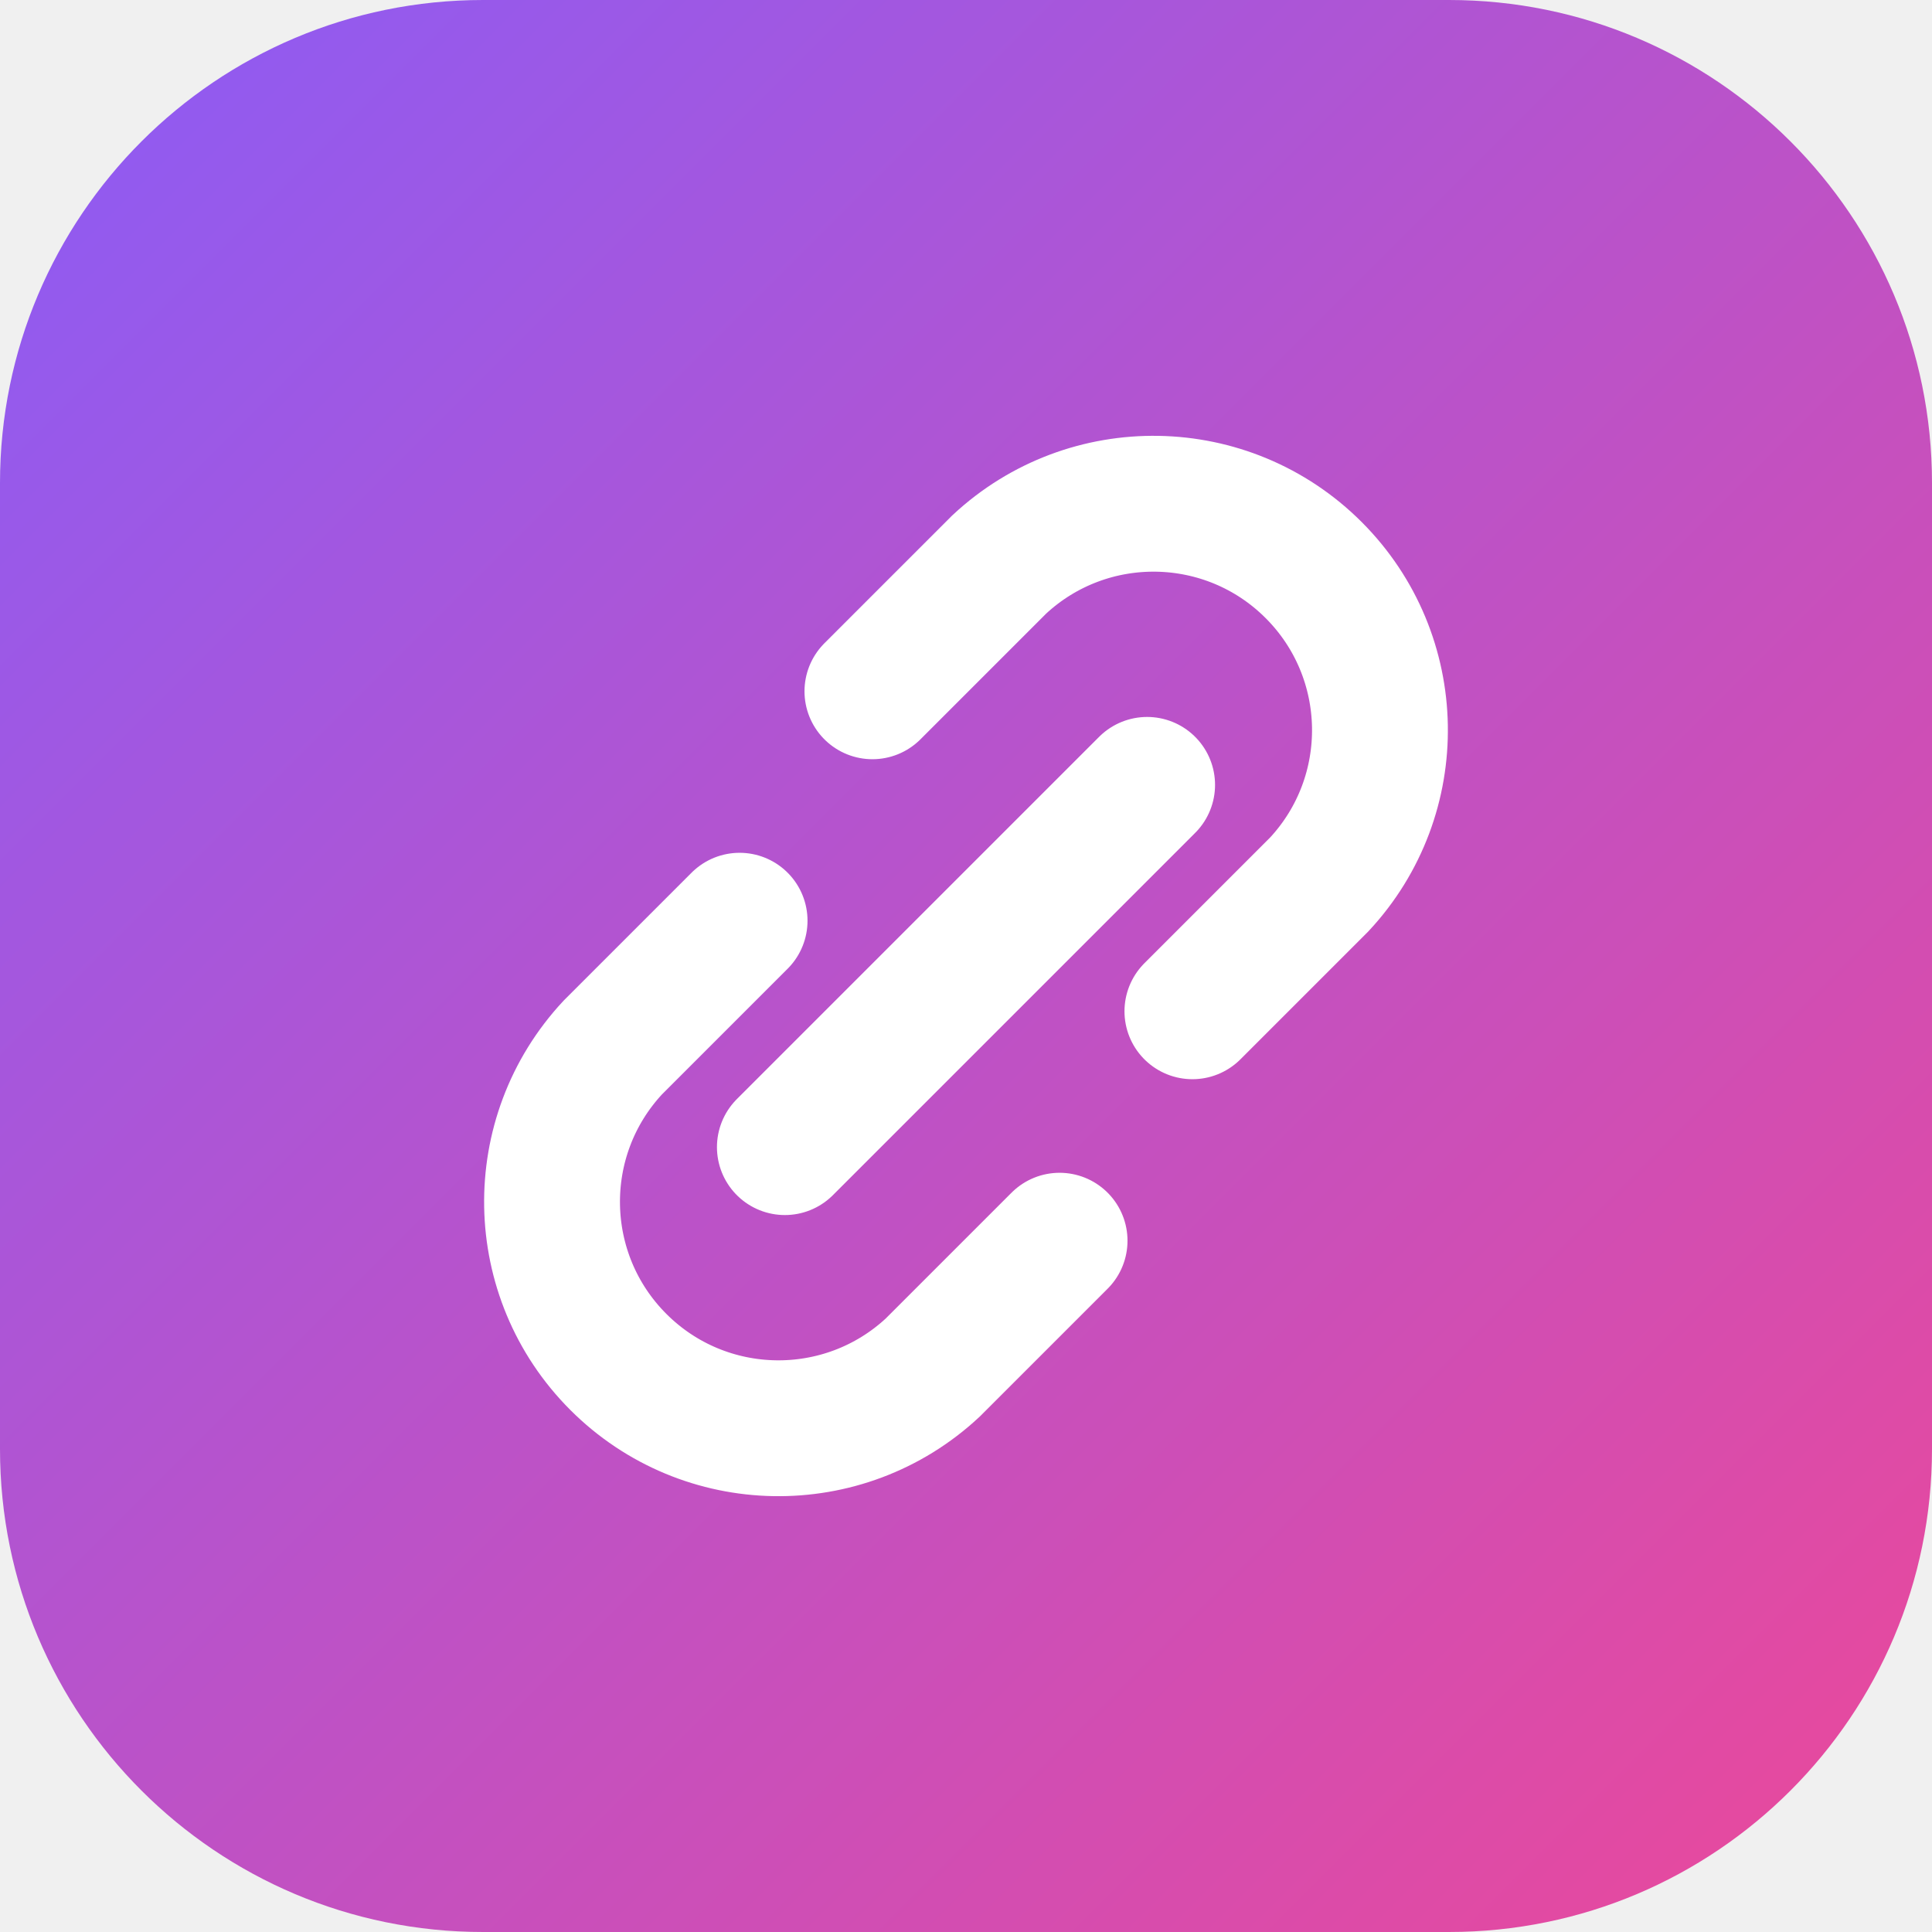
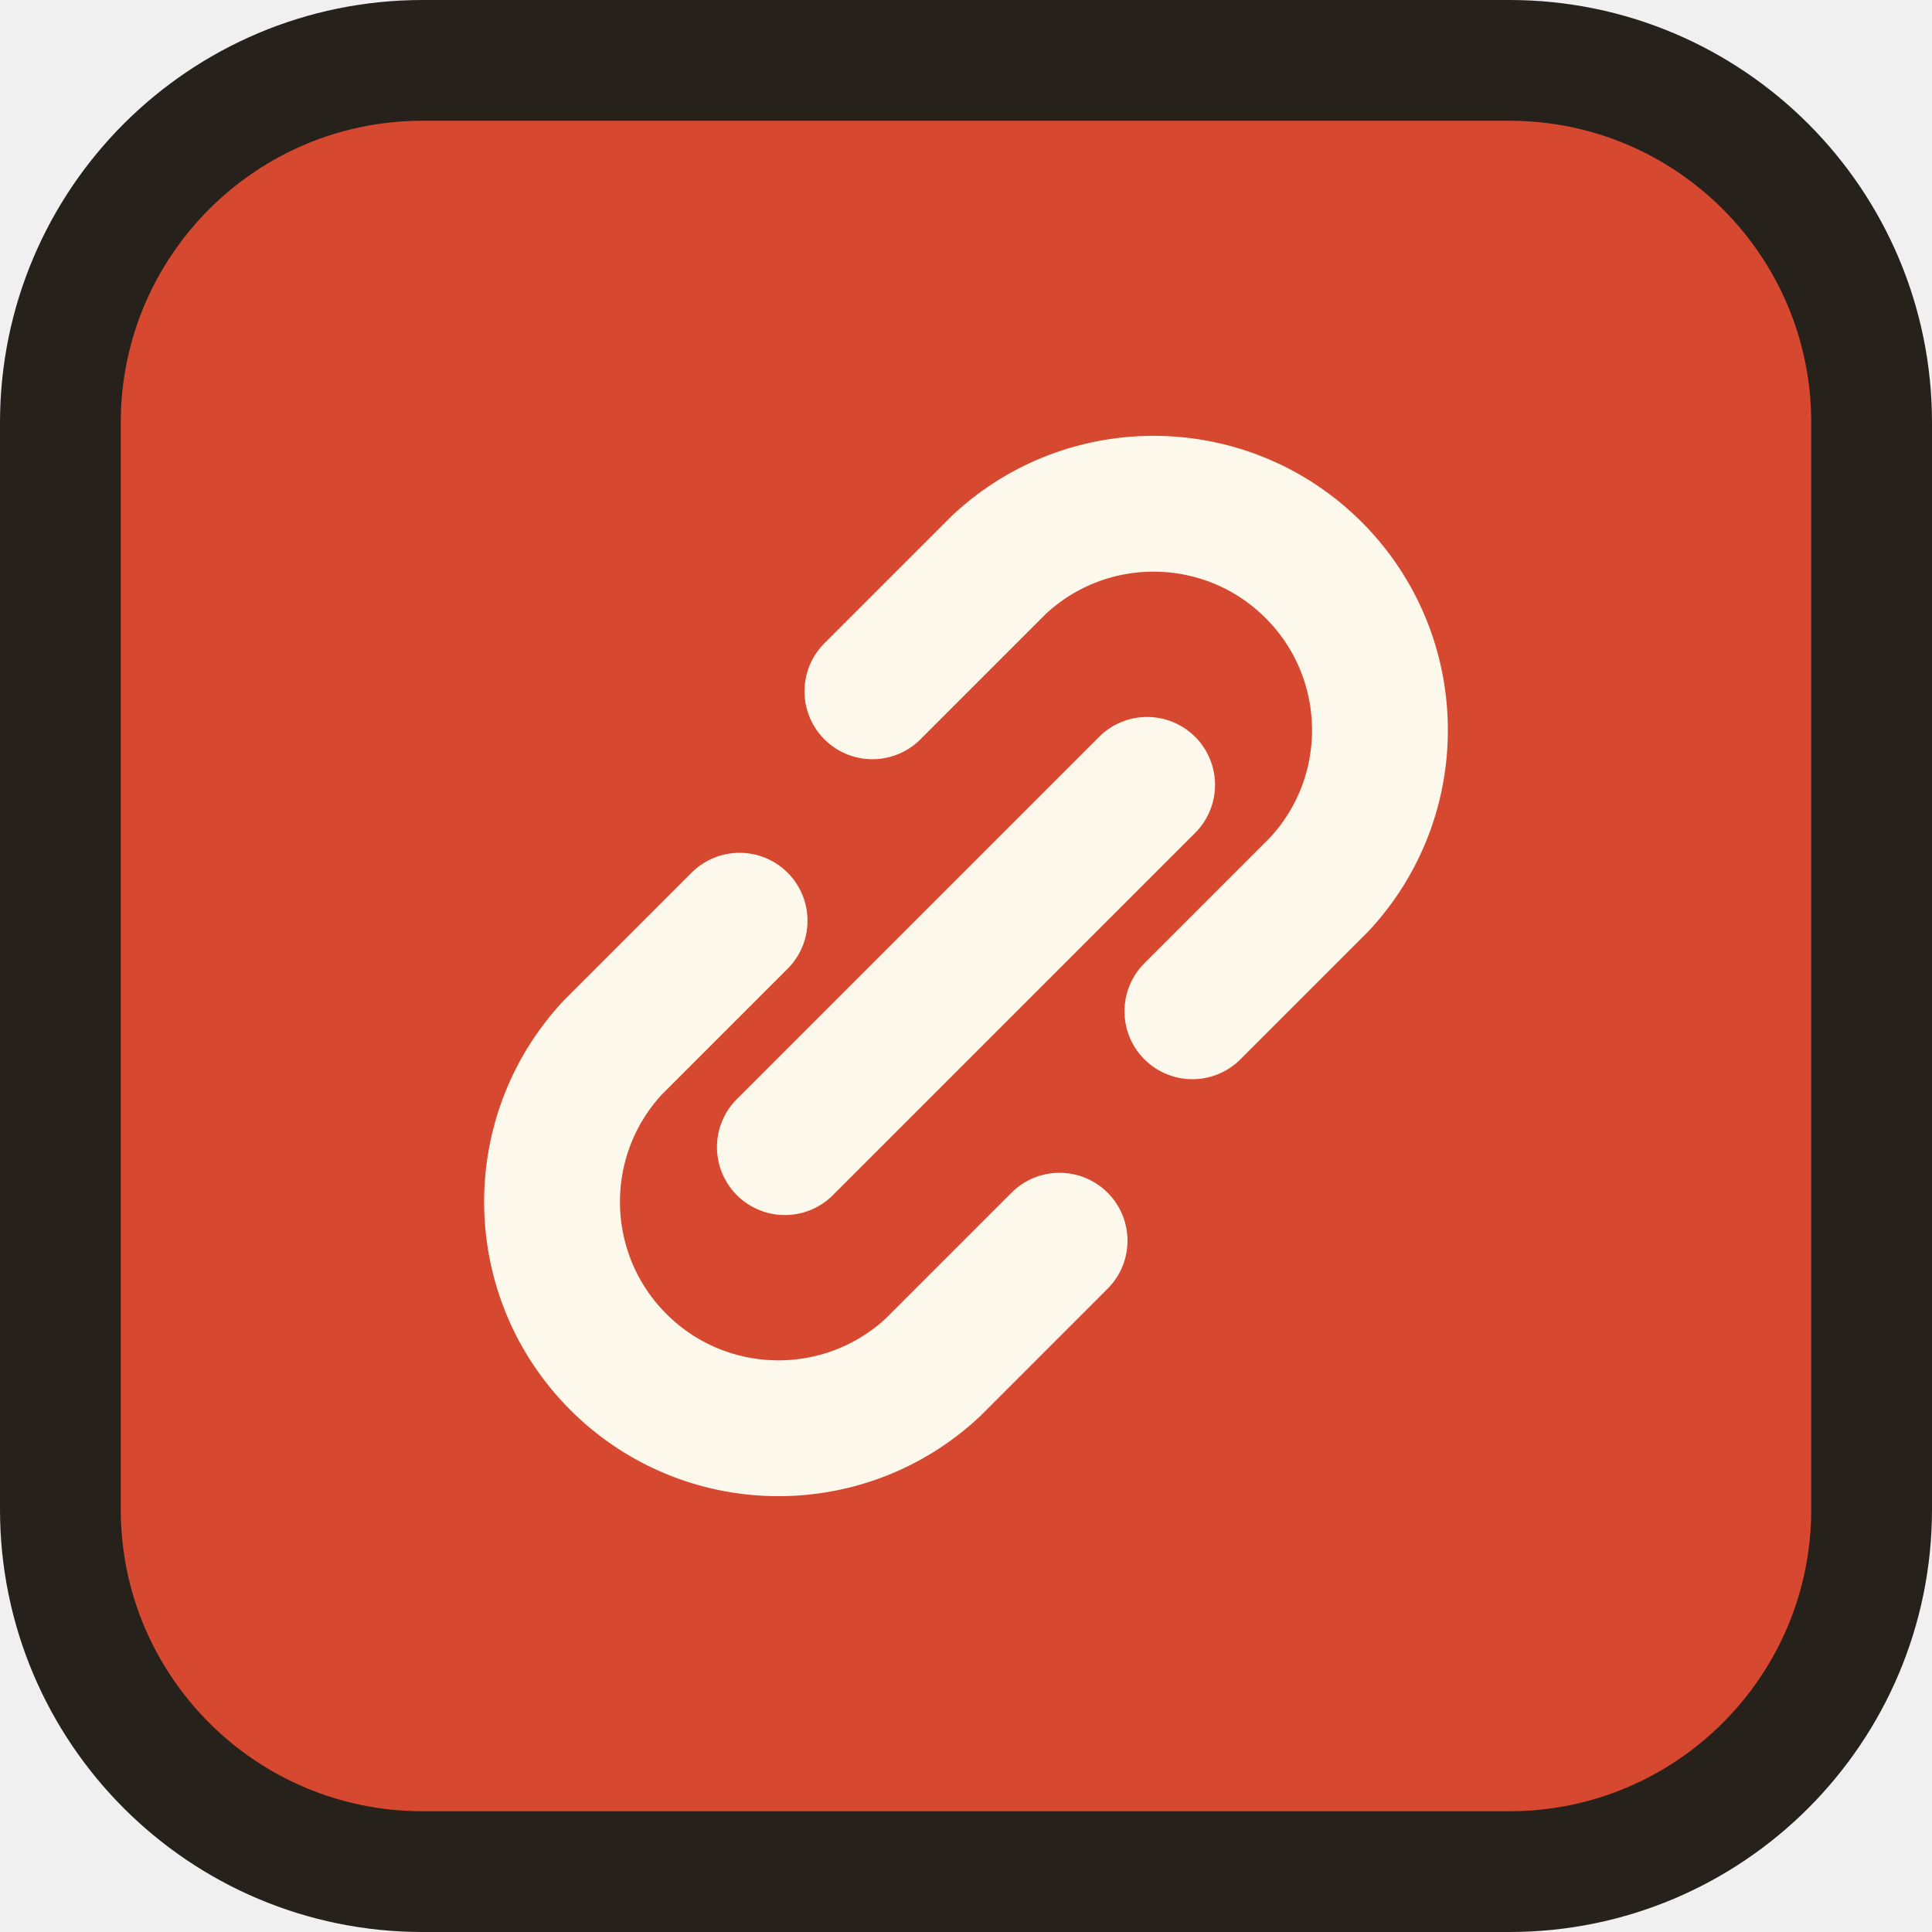
<svg xmlns="http://www.w3.org/2000/svg" viewBox="0 0 64 64">
-   <defs>
-     <linearGradient id="g" x1="0" y1="0" x2="1" y2="1">
-       <stop offset="0" stop-color="#8b5cf6" />
-       <stop offset="1" stop-color="#ec4899" />
-     </linearGradient>
-   </defs>
-   <rect width="64" height="64" rx="16" fill="url(#g)" />
-   <path d="M26 38l12-12M24.5 30.5l-4.2 4.2a7.5 7.5 0 0 0 10.6 10.6l4.2-4.2M39.5 33.5l4.2-4.2a7.5 7.5 0 0 0-10.6-10.6l-4.2 4.2" fill="none" stroke="#fff" stroke-width="4.5" stroke-linecap="round" />
+   <rect x="2" y="2" width="60" height="60" rx="12" fill="#d6482f" stroke="#26211a" stroke-width="4" />
+   <path d="M26 38l12-12M24.5 30.5l-4.2 4.2a7.5 7.5 0 0 0 10.6 10.6l4.2-4.2M39.5 33.5l4.2-4.2a7.5 7.5 0 0 0-10.6-10.6l-4.2 4.2" fill="none" stroke="#fdf8ec" stroke-width="4.5" stroke-linecap="round" />
</svg>
